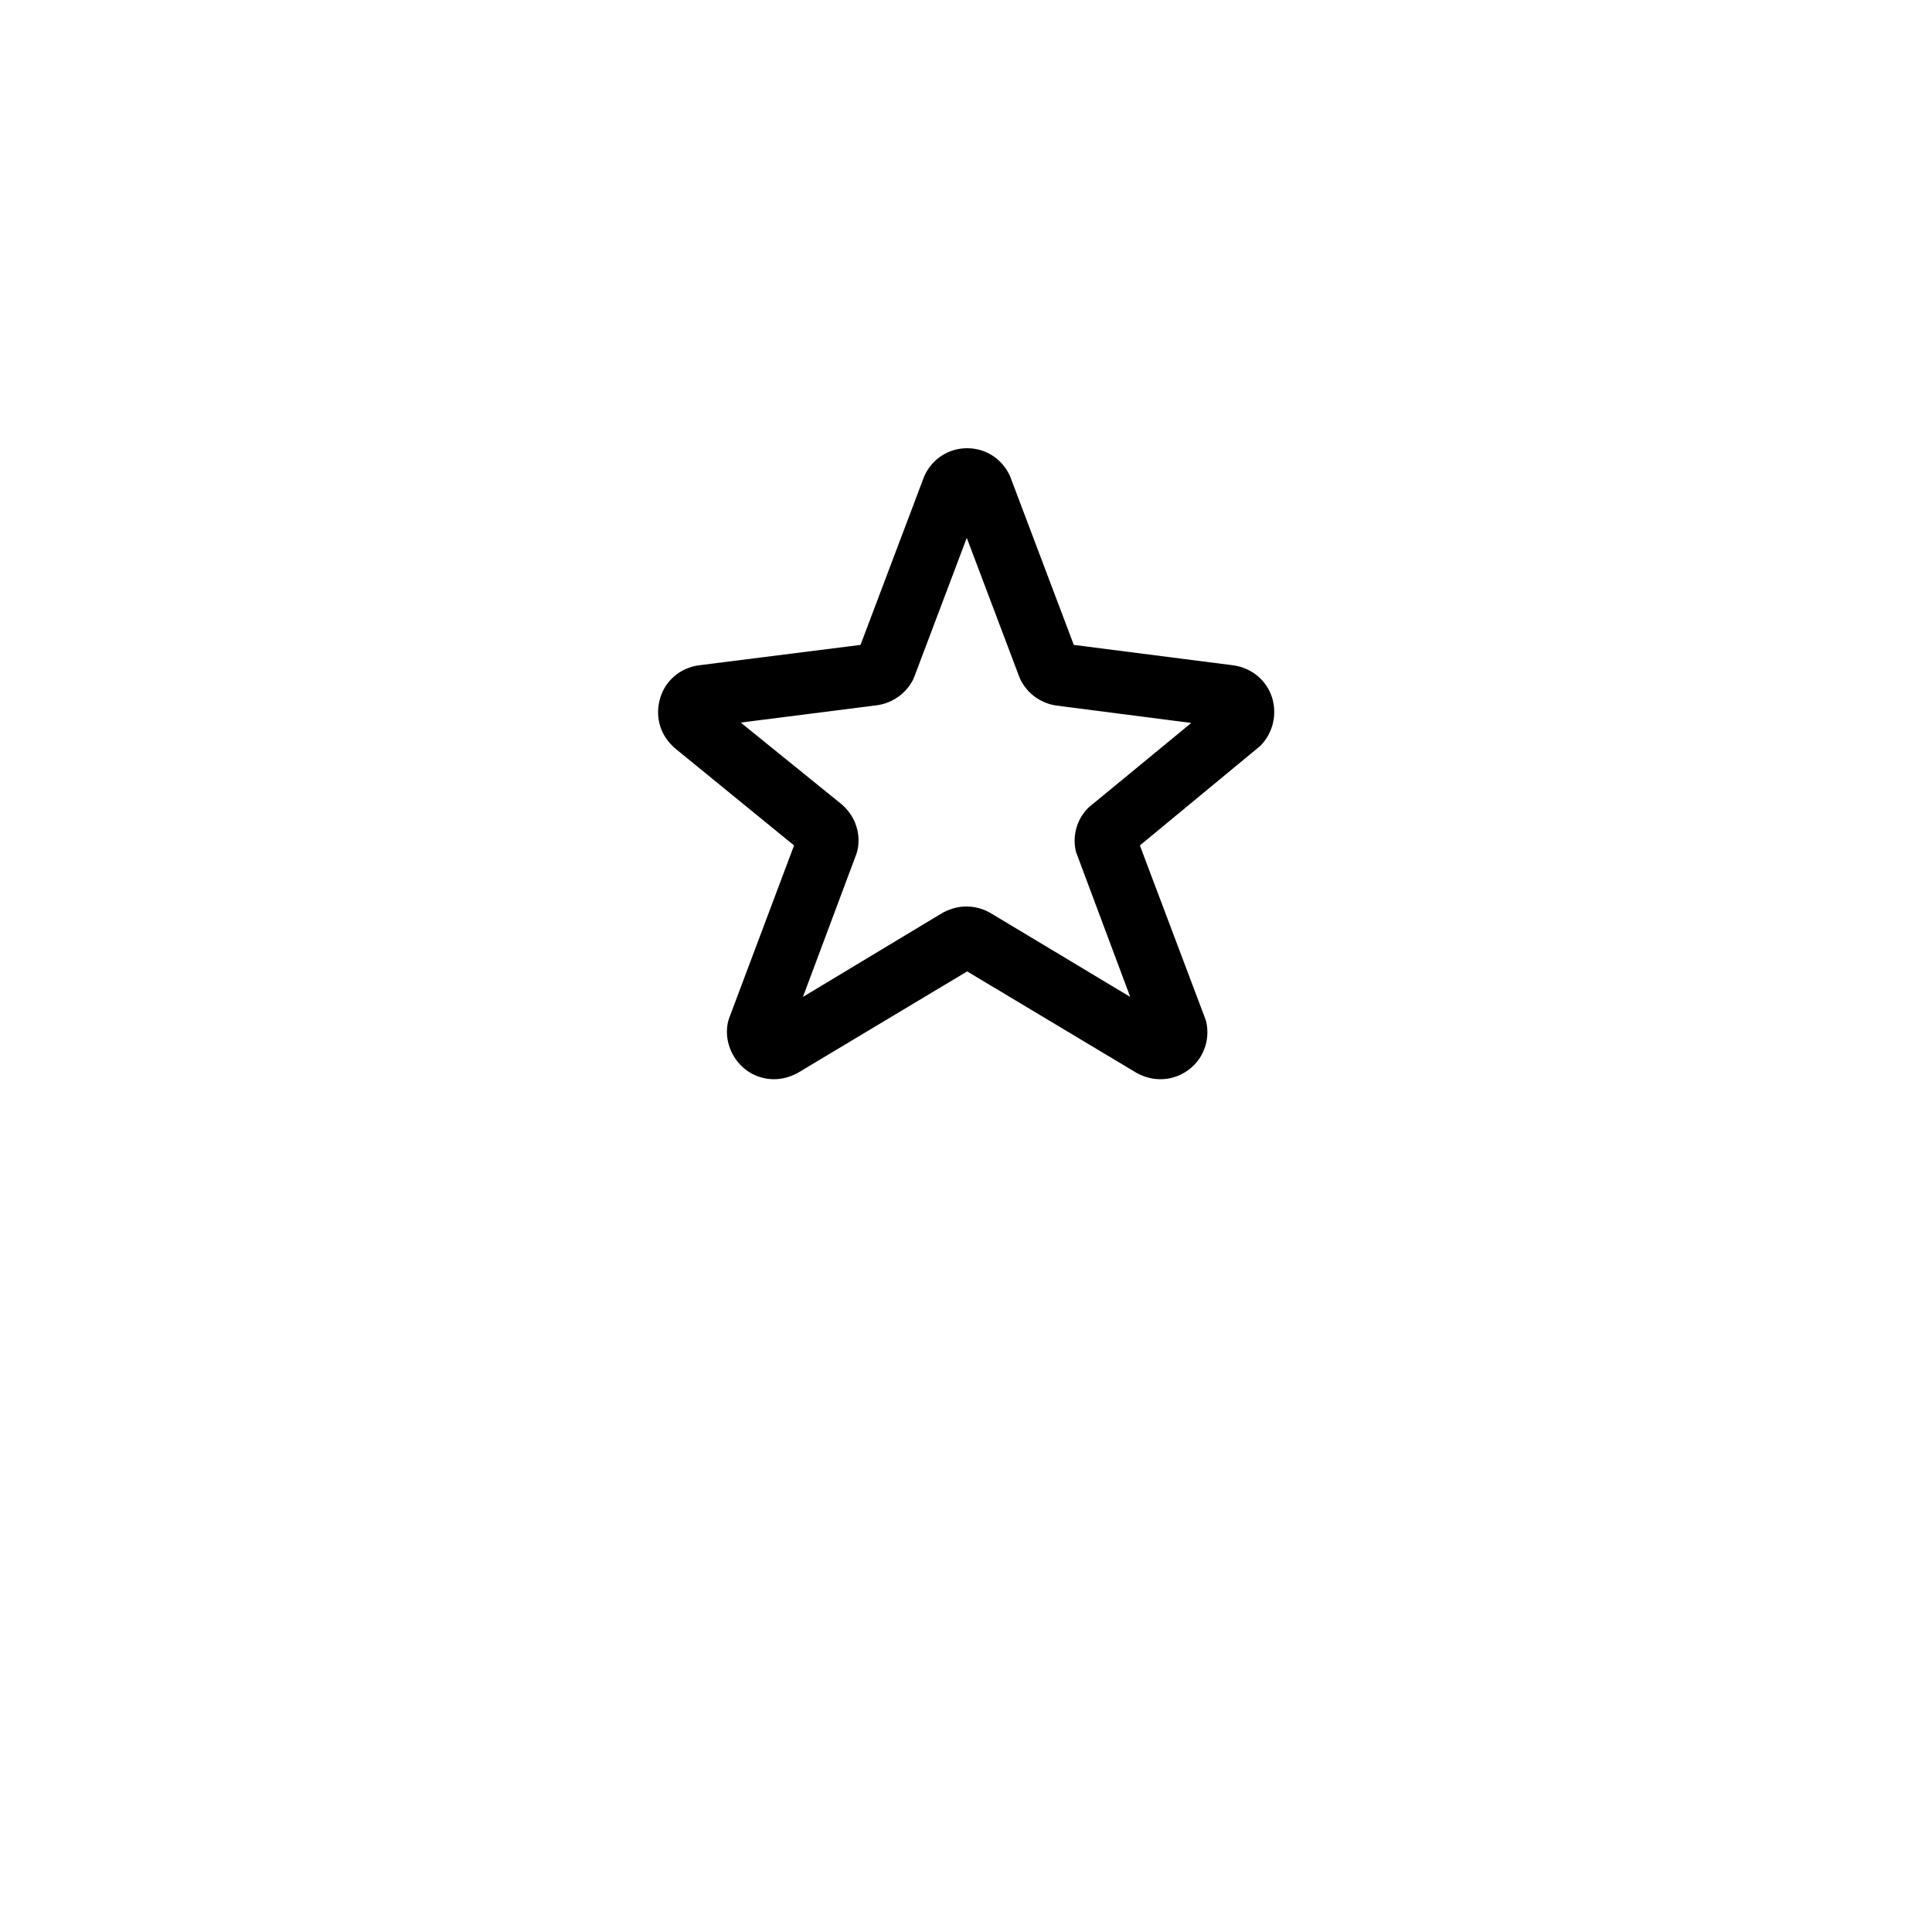
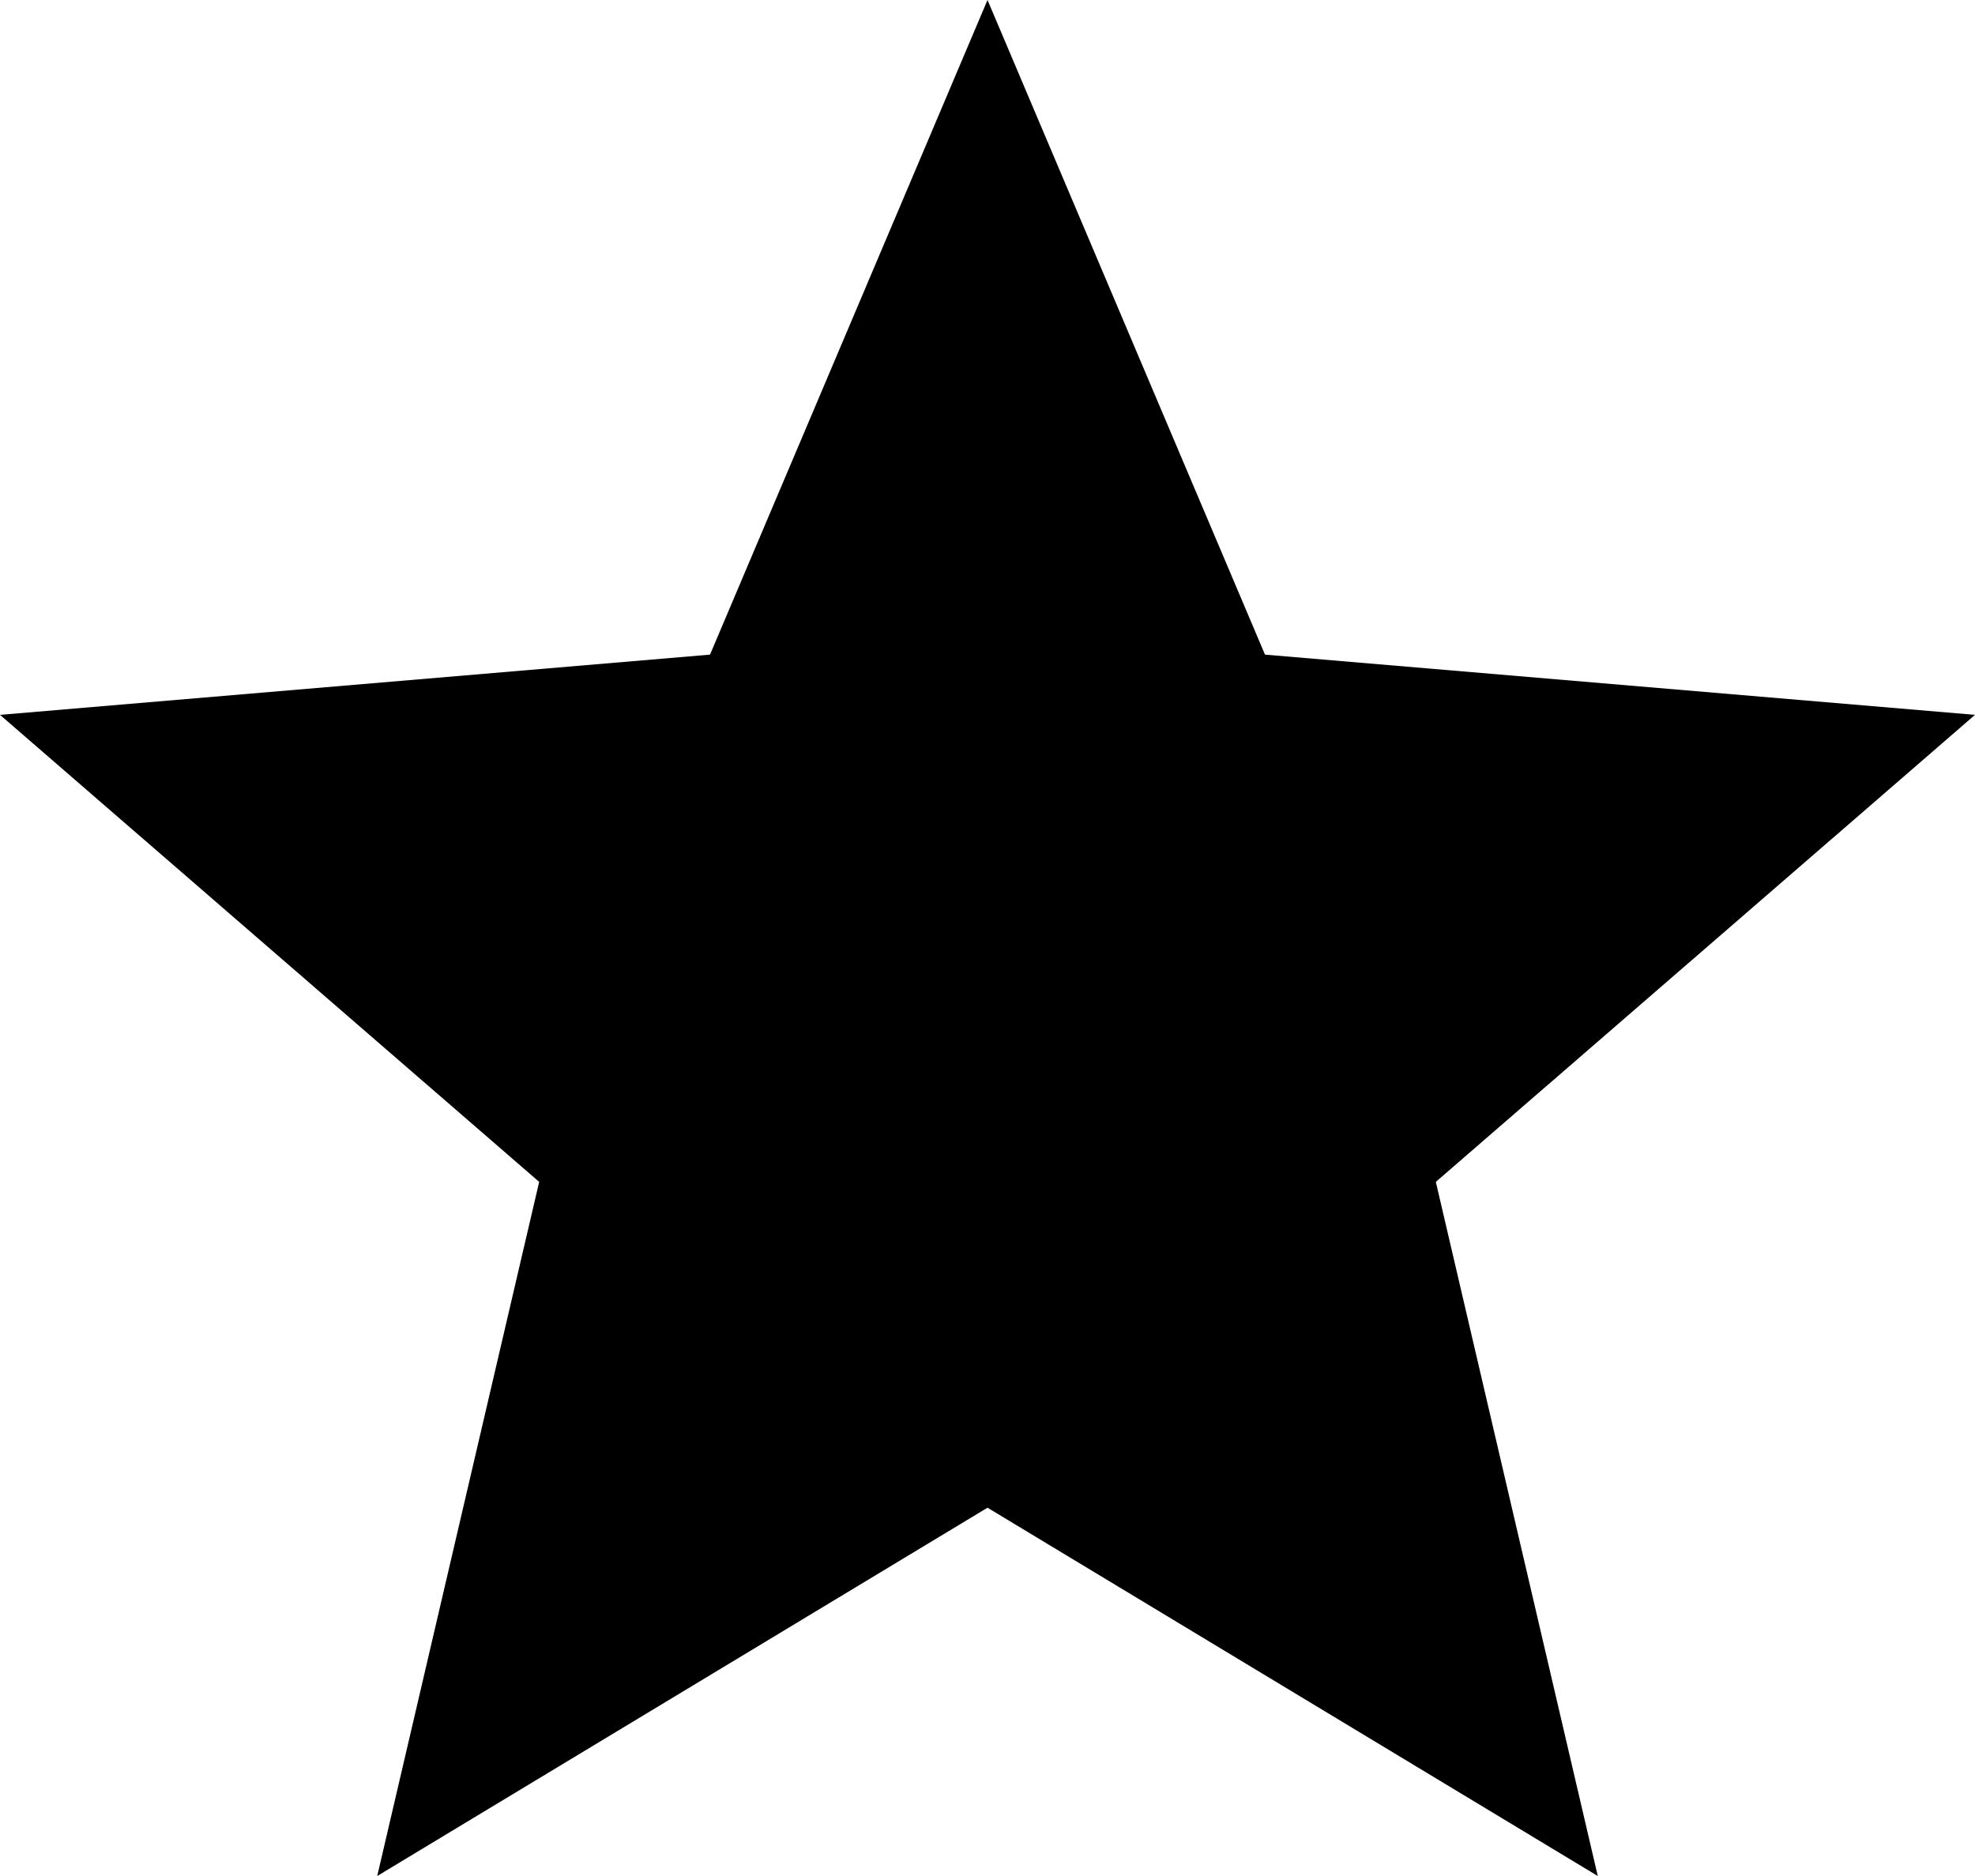
- <svg xmlns="http://www.w3.org/2000/svg" version="1.1" id="Layer_1" x="0px" y="0px" viewBox="0 0 500 500" enable-background="new 0 0 500 500" xml:space="preserve">
-   <path d="M329.2,180.5c-1.4-4.4-5.2-7.6-9.9-8.3l-41.4-5.3l-16.4-43.4c-0.1-0.2-0.2-0.5-0.3-0.7c-2.1-4.2-6.2-6.8-10.9-6.8  c-4.7,0-8.8,2.6-10.9,6.8c-0.1,0.2-0.2,0.5-0.3,0.7l-16.4,43.4l-42,5.3c-4.6,0.7-8.4,3.8-9.8,8.3s-0.3,9.2,3.1,12.5  c0.2,0.2,0.3,0.3,0.5,0.5l31,25.3l-16.8,44.7c-0.2,0.5-0.3,1-0.4,1.5c-0.6,3.5,0.4,7.1,2.7,9.9c2.3,2.8,5.7,4.4,9.3,4.4  c2,0,3.9-0.5,5.7-1.4c0.1-0.1,0.3-0.1,0.4-0.2l43.9-26.3l43.9,26.3c0.1,0.1,0.3,0.1,0.4,0.2c1.8,0.9,3.7,1.4,5.7,1.4  c3.6,0,7-1.6,9.3-4.3c2.3-2.7,3.3-6.3,2.7-9.9c-0.1-0.5-0.2-1-0.4-1.5L295,218.8l30.6-25.3c0.2-0.1,0.3-0.3,0.5-0.4  C329.4,189.8,330.6,185,329.2,180.5z M282.3,208.5c-0.2,0.1-0.3,0.3-0.5,0.4c-2.9,2.8-4.2,6.8-3.5,10.8c0.1,0.5,0.2,1,0.4,1.4  l13.8,36.9l-36.3-21.8c-0.1-0.1-0.3-0.1-0.4-0.2c-1.7-0.9-3.7-1.4-5.7-1.4s-3.9,0.5-5.7,1.4c-0.1,0.1-0.3,0.1-0.4,0.2L207.8,258  l13.8-36.9c0.2-0.5,0.3-1,0.4-1.5c0.7-3.9-0.6-8-3.5-10.8c-0.2-0.2-0.3-0.3-0.5-0.5L191.7,187l35.4-4.5c4-0.6,7.4-3.1,9.2-6.6  c0.1-0.2,0.2-0.5,0.3-0.7l13.6-36l13.6,36c0.1,0.2,0.2,0.5,0.3,0.7c1.8,3.6,5.2,6.1,9.3,6.7l34.9,4.5L282.3,208.5z" />
+ <svg xmlns="http://www.w3.org/2000/svg" width="20" height="19" viewBox="0 0 20 19" id="svg2" version="1.1">
+   <defs id="defs12" />
+   <path d="m -2,-2 24,0 0,24 -24,0 z" id="path4" style="fill:none" />
+   <path d="M 10,15.27 16.18,19 14.54,11.97 20,7.24 12.81,6.63 10,0 7.19,6.63 0,7.24 5.46,11.97 3.82,19 Z" id="path6" />
+   <path d="m -2,-2 24,0 0,24 -24,0 z" id="path8" style="fill:none" />
</svg>
